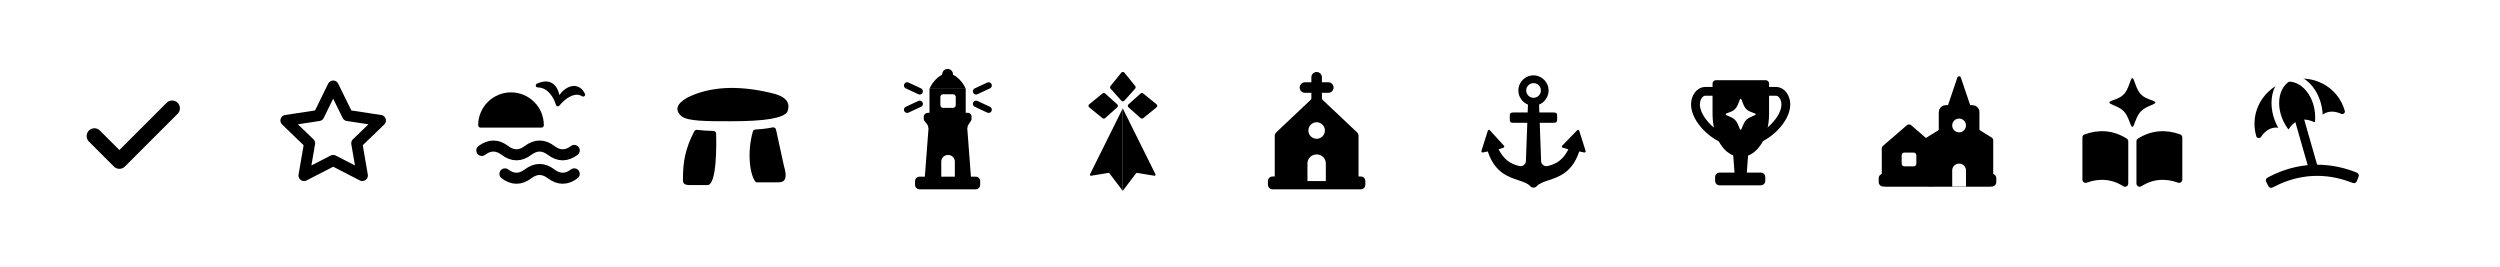
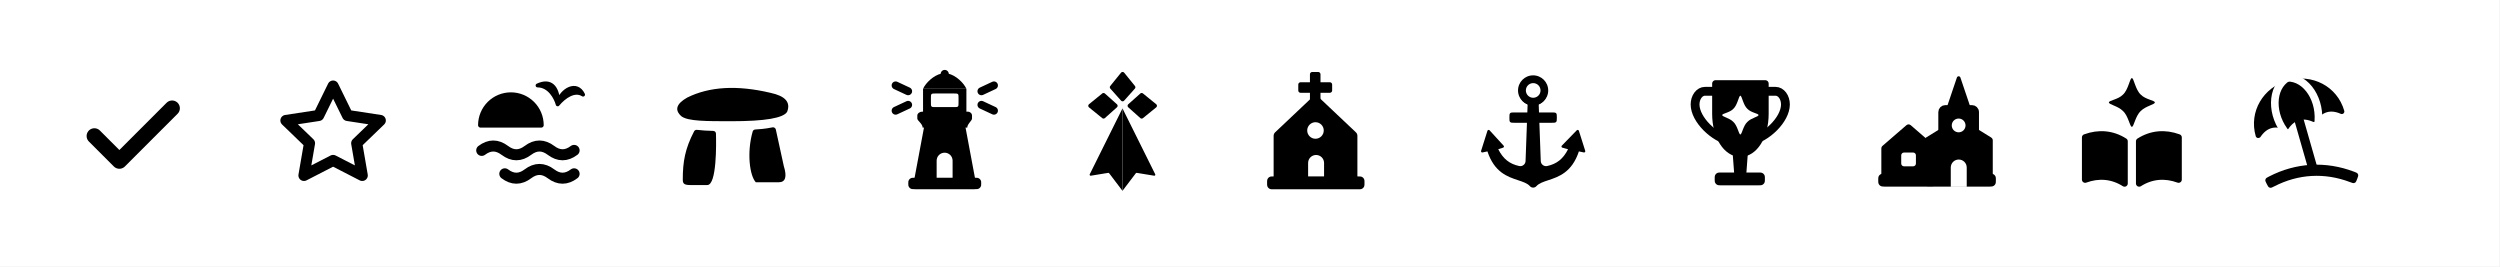
- <svg xmlns="http://www.w3.org/2000/svg" width="2720" height="290" viewBox="0 0 2720 290" fill="none">
-   <g clip-path="url(#clip0_54_17680)">
-     <path d="M2720 0H0V290H2720V0Z" fill="white" />
-     <path d="M102.709 148.021L129.896 175.208L187.292 117.812" stroke-width="16.917" stroke-linecap="round" stroke-linejoin="round" stroke="black" />
-     <path d="M362.501 93.647L378.209 125.668L413.855 131.105L388.178 155.876L394.219 190.918L362.501 174.605L330.782 190.918L336.824 155.876L311.146 131.105L346.792 125.668L362.501 93.647Z" stroke-width="12.083" stroke-linecap="round" stroke-linejoin="round" stroke="black" />
-     <mask id="mask0_54_17680" style="mask-type:luminance" maskUnits="userSpaceOnUse" x="1360" y="73" width="145" height="146">
-       <path d="M1505 73.5H1360V218.5H1505V73.5Z" fill="white" />
-       <path d="M1422.5 197V177.768C1422.5 175.178 1423.55 172.693 1425.43 170.861C1427.3 169.029 1429.85 168 1432.5 168C1435.15 168 1437.7 169.029 1439.57 170.861C1441.45 172.693 1442.5 175.178 1442.5 177.768V197H1422.5Z" fill="black" />
-       <path d="M1432.5 151C1437.47 151 1441.5 146.971 1441.5 142C1441.5 137.029 1437.47 133 1432.5 133C1427.53 133 1423.5 137.029 1423.5 142C1423.5 146.971 1427.53 151 1432.5 151Z" fill="black" />
+ <svg xmlns="http://www.w3.org/2000/svg" width="1097" height="117" viewBox="0 0 1097 117" fill="none">
+   <g clip-path="url(#clip0_55_19064)">
+     <path d="M1096.75 0H0V116.933H1096.75V0Z" fill="white" />
+     <path d="M41.414 59.684L52.377 70.647L75.519 47.504" stroke-width="6.821" stroke-linecap="round" stroke-linejoin="round" stroke="black" />
+     <path d="M146.166 37.76L152.5 50.671L166.873 52.864L156.519 62.852L158.955 76.981L146.166 70.403L133.376 76.981L135.812 62.852L125.459 52.864L139.832 50.671L146.166 37.76Z" stroke-width="4.872" stroke-linecap="round" stroke-linejoin="round" stroke="black" />
+     <mask id="mask0_55_19064" style="mask-type:luminance" maskUnits="userSpaceOnUse" x="548" y="29" width="59" height="60">
+       <path d="M606.466 29.636H548V88.103H606.466V29.636Z" fill="white" />
+       <path d="M577.234 60.886C579.239 60.886 580.863 59.261 580.863 57.257C580.863 55.253 579.239 53.628 577.234 53.628C575.23 53.628 573.605 55.253 573.605 57.257C573.605 59.261 575.23 60.886 577.234 60.886Z" fill="black" />
    </mask>
-     <g mask="url(#mask0_54_17680)">
-       <path d="M1392.21 200.375V147.812L1432.5 109.75L1472.79 147.812V200.375H1392.21Z" fill="black" stroke-width="10.573" stroke-linecap="round" stroke-linejoin="round" stroke="black" />
-       <path d="M1432.5 111.26V84.072M1419.81 95.249H1445.19" stroke-width="11.479" stroke-linecap="round" stroke-linejoin="round" stroke="black" />
-       <path d="M1478.5 192H1386.5C1384.64 192 1383.71 192 1382.95 192.245C1381.43 192.739 1380.24 193.933 1379.74 195.455C1379.5 196.208 1379.5 197.139 1379.5 199C1379.5 200.861 1379.5 201.792 1379.74 202.545C1380.24 204.067 1381.43 205.261 1382.95 205.755C1383.71 206 1384.64 206 1386.5 206H1478.5C1480.36 206 1481.29 206 1482.05 205.755C1483.57 205.261 1484.76 204.067 1485.26 202.545C1485.5 201.792 1485.5 200.774 1485.5 198.739C1485.5 197.052 1485.5 196.208 1485.26 195.455C1484.76 193.933 1483.57 192.739 1482.05 192.245C1481.29 192 1480.36 192 1478.5 192Z" fill="black" />
+     <g mask="url(#mask0_55_19064)">
+       <path d="M561 80.794V59.6L577.246 44.253L593.492 59.6V80.794H561Z" fill="black" stroke-width="4.263" stroke-linecap="round" stroke-linejoin="round" stroke="black" />
+       <path d="M574 71.5C574 69.567 575.567 68 577.5 68C579.433 68 581 69.567 581 71.5V80H574V71.5Z" fill="white" />
+       <path d="M574.802 40.721H570.686C570.133 40.721 569.686 40.273 569.686 39.721V37.092C569.686 36.539 570.133 36.092 570.686 36.092H574.802V32.585C574.802 32.033 575.249 31.585 575.802 31.585H578.43C578.982 31.585 579.43 32.033 579.43 32.585V36.092H583.546C584.098 36.092 584.546 36.539 584.546 37.092V39.721C584.546 40.273 584.098 40.721 583.546 40.721H579.43V47.176H574.802V40.721Z" fill="black" />
+       <path d="M595.918 77.418H558.823C558.072 77.418 557.697 77.418 557.393 77.516C556.779 77.716 556.298 78.197 556.099 78.811C556 79.114 556 79.49 556 80.24C556 80.99 556 81.366 556.099 81.669C556.298 82.283 556.779 82.764 557.393 82.964C557.697 83.062 558.072 83.062 558.823 83.062H595.918C596.669 83.062 597.044 83.062 597.348 82.964C597.962 82.764 598.443 82.283 598.642 81.669C598.741 81.366 598.741 80.955 598.741 80.135C598.741 79.454 598.741 79.114 598.642 78.811C598.443 78.197 597.962 77.716 597.348 77.516C597.044 77.418 596.669 77.418 595.918 77.418Z" fill="black" />
    </g>
-     <path d="M822.516 198.355C815.801 191.218 812.561 165.916 819.113 143.09C819.475 141.828 820.631 140.97 821.942 140.912C825.418 140.757 832.62 140.252 840.637 138.609C842.272 138.274 843.9 139.276 844.283 140.9L852.964 180.694C856.655 192.468 854.81 198.355 847.428 198.355H822.516Z" fill="black" />
-     <path d="M747.875 106.176C735.792 113.04 733.778 119.904 741.833 126.768C749.382 131.916 768.002 131.916 796.181 131.916H796.208C832.458 131.916 852.597 128.484 856.625 121.62C860.653 111.324 854.611 104.46 838.5 101.028C802.25 92.449 772.042 94.165 747.875 106.176Z" fill="black" />
-     <path d="M743.039 195.332C743.039 175.858 745.531 161.859 755.34 142.945C755.947 141.773 757.251 141.143 758.561 141.313C763.012 141.89 770.196 142.357 776.146 142.466C777.763 142.495 779.093 143.733 779.142 145.349C779.492 156.756 780.059 201.374 769.704 201.374H751.038C743.927 201.374 743.039 199.36 743.039 195.332Z" fill="black" />
-     <mask id="mask1_54_17680" style="mask-type:luminance" maskUnits="userSpaceOnUse" x="2030" y="72" width="145" height="146">
-       <path d="M2175 72.5H2030V217.5H2175V72.5Z" fill="white" />
-       <rect x="2069" y="166" width="16" height="15" rx="3" fill="black" />
-       <path d="M2124 203V185.353C2124 183.403 2124.79 181.533 2126.2 180.154C2127.6 178.775 2129.51 178 2131.5 178C2133.49 178 2135.4 178.775 2136.8 180.154C2138.21 181.533 2139 183.403 2139 185.353V203H2124Z" fill="black" />
+     <path d="M331.651 79.98C328.944 77.102 327.637 66.9 330.279 57.696C330.425 57.187 330.891 56.841 331.42 56.818C332.821 56.755 335.725 56.552 338.958 55.889C339.617 55.754 340.274 56.158 340.428 56.813L343.928 72.858C345.417 77.606 344.672 79.98 341.696 79.98H331.651Z" fill="black" />
+     <path d="M301.555 42.812C296.683 45.58 295.871 48.347 299.119 51.115C302.162 53.191 309.67 53.191 321.033 53.191H321.044C335.66 53.191 343.781 51.807 345.405 49.039C347.029 44.888 344.593 42.12 338.096 40.736C323.48 37.277 311.299 37.969 301.555 42.812Z" fill="black" />
+     <path d="M299.605 78.761C299.605 70.909 300.61 65.264 304.565 57.638C304.81 57.165 305.336 56.911 305.864 56.98C307.659 57.212 310.556 57.401 312.955 57.444C313.607 57.456 314.143 57.956 314.163 58.607C314.304 63.206 314.532 81.197 310.357 81.197H302.831C299.963 81.197 299.605 80.385 299.605 78.761Z" fill="black" />
+     <mask id="mask1_55_19064" style="mask-type:luminance" maskUnits="userSpaceOnUse" x="818" y="29" width="59" height="59">
+       <path d="M876.994 29.233H818.527V87.7H876.994V29.233Z" fill="white" />
+       <rect x="834.254" y="66.934" width="6.451" height="6.048" rx="1.21" fill="black" />
    </mask>
-     <g mask="url(#mask1_54_17680)">
-       <path d="M2051 199V161.5L2077 139L2103 161.5V199H2051Z" fill="black" stroke-width="7.25" stroke-linecap="round" stroke-linejoin="round" stroke="black" />
-       <path d="M2098 199V152.738L2131.5 132L2165 152.738V199H2098Z" fill="black" stroke-width="7.25" stroke-linecap="round" stroke-linejoin="round" stroke="black" />
-       <path d="M2117 148C2114.79 148 2113 146.209 2113 144V122C2113 119.791 2114.79 118 2117 118H2146C2148.21 118 2150 119.791 2150 122V144C2150 146.209 2148.21 148 2146 148H2117Z" fill="black" stroke-width="7.25" stroke-linecap="round" stroke-linejoin="round" stroke="black" />
-       <path d="M2120 119L2131.5 85L2143 119H2120Z" fill="black" stroke-width="4" stroke-linecap="round" stroke-linejoin="round" stroke="black" />
-       <path d="M2165 189H2051C2049.14 189 2048.21 189 2047.45 189.245C2045.93 189.739 2044.74 190.933 2044.24 192.455C2044 193.208 2044 194.139 2044 196C2044 197.861 2044 198.792 2044.24 199.545C2044.74 201.067 2045.93 202.261 2047.45 202.755C2048.21 203 2049.14 203 2051 203H2165C2166.86 203 2167.79 203 2168.55 202.755C2170.07 202.261 2171.26 201.067 2171.76 199.545C2172 198.792 2172 197.774 2172 195.739C2172 194.052 2172 193.208 2171.76 192.455C2171.26 190.933 2170.07 189.739 2168.55 189.245C2167.79 189 2166.86 189 2165 189Z" fill="black" />
+     <g mask="url(#mask1_55_19064)">
+       <path d="M826.996 80.24V65.119L837.48 56.047L847.963 65.119V80.24H826.996Z" fill="black" stroke-width="2.923" stroke-linecap="round" stroke-linejoin="round" stroke="black" />
+       <path d="M845.947 80.24V61.587L859.455 53.225L872.963 61.587V80.24H845.947Z" fill="black" stroke-width="2.923" stroke-linecap="round" stroke-linejoin="round" stroke="black" />
+       <path d="M853.609 59.676C852.718 59.676 851.996 58.954 851.996 58.063V49.193C851.996 48.302 852.718 47.58 853.609 47.58H865.302C866.193 47.58 866.915 48.302 866.915 49.193V58.063C866.915 58.954 866.193 59.676 865.302 59.676H853.609Z" fill="black" stroke-width="2.923" stroke-linecap="round" stroke-linejoin="round" stroke="black" />
+       <path d="M854.818 47.983L859.455 34.273L864.092 47.983H854.818Z" fill="black" stroke-width="1.613" stroke-linecap="round" stroke-linejoin="round" stroke="black" />
+       <path d="M872.963 76.208H826.996C826.246 76.208 825.871 76.208 825.567 76.307C824.953 76.506 824.472 76.987 824.273 77.601C824.174 77.905 824.174 78.28 824.174 79.031C824.174 79.781 824.174 80.156 824.273 80.46C824.472 81.074 824.953 81.555 825.567 81.754C825.871 81.853 826.246 81.853 826.996 81.853H872.963C873.713 81.853 874.089 81.853 874.392 81.754C875.006 81.555 875.487 81.074 875.687 80.46C875.785 80.156 875.785 79.746 875.785 78.925C875.785 78.245 875.785 77.905 875.687 77.601C875.487 76.987 875.006 76.506 874.392 76.307C874.089 76.208 873.713 76.208 872.963 76.208Z" fill="black" />
    </g>
-     <path d="M2269.16 149.532C2283.96 144.094 2298.76 145.303 2312.05 153.761V199.678C2298.76 191.219 2283.96 190.011 2269.16 195.448V149.532Z" fill="black" stroke-width="7" stroke-linecap="round" stroke-linejoin="round" stroke="black" />
-     <path d="M2370.85 149.532C2356.05 144.094 2341.24 145.303 2327.95 153.761V199.678C2341.24 191.219 2356.05 190.011 2370.85 195.448V149.532Z" fill="black" stroke-width="7" stroke-linecap="round" stroke-linejoin="round" stroke="black" />
-     <path d="M2320 85C2322.25 85 2323.75 97.635 2329.75 103.027C2335 108.419 2345 109.189 2345 111.5C2345 113.811 2335 115.351 2329.75 120.743C2323.75 126.135 2322.25 138 2320 138C2317.75 138 2316.25 126.135 2310.25 120.743C2305 115.351 2295 113.811 2295 111.5C2295 109.189 2305 108.419 2310.25 103.027C2316.25 97.635 2317.75 85 2320 85Z" fill="black" />
-     <circle cx="2131.5" cy="136.5" r="7.5" fill="white" />
-     <path d="M1030.99 86.82C1034.26 86.82 1036.9 84.174 1036.9 80.91C1036.9 77.646 1034.26 75 1030.99 75C1027.73 75 1025.08 77.646 1025.08 80.91C1025.08 84.174 1027.73 86.82 1030.99 86.82Z" fill="black" />
-     <path d="M1028.14 80.128C1028.45 77.766 1030.99 85.053 1030.99 78.94C1030.99 85.053 1033.54 77.766 1033.84 80.128C1041.17 81.899 1048.4 90.471 1050.69 96.669H1011.29C1013.58 90.471 1020.81 81.899 1028.14 80.128Z" fill="black" />
-     <path d="M1010.91 130.705H1051.71L1057.18 202.651C1057.47 204.424 1056.59 205.311 1054.52 205.311H1008.1C1006.03 205.311 1005.14 204.424 1005.44 202.651L1010.91 130.705Z" fill="black" />
-     <path d="M1024.1 193.195V175.814C1024.1 173.893 1024.88 172.051 1026.26 170.693C1027.65 169.334 1029.53 168.571 1031.48 168.571C1033.44 168.571 1035.32 169.334 1036.71 170.693C1038.09 172.051 1038.87 173.893 1038.87 175.814V193.195H1024.1Z" fill="white" />
-     <path d="M1053.04 122.722H1009.58C1007.37 122.722 1005.06 124.509 1005.06 126.713V129.817C1005.06 132.022 1010.11 135.113 1010.11 139.104H1052.51C1052.51 135.351 1057.03 132.022 1057.03 129.817V126.713C1057.03 124.509 1055.24 122.722 1053.04 122.722Z" fill="black" />
-     <rect x="1011.3" y="96.669" width="39.398" height="26.594" fill="black" />
-     <rect x="1023.12" y="102.579" width="16.744" height="14.774" rx="2.955" fill="white" />
-     <path d="M1059.56 192.21H1002.43C1000.6 192.21 999.684 192.21 998.942 192.451C997.443 192.939 996.267 194.114 995.78 195.613C995.539 196.355 995.539 197.272 995.539 199.105C995.539 200.938 995.539 201.855 995.78 202.597C996.267 204.096 997.443 205.272 998.942 205.759C999.684 206 1000.6 206 1002.43 206H1059.56C1061.39 206 1062.31 206 1063.05 205.759C1064.55 205.272 1065.73 204.096 1066.22 202.597C1066.46 201.855 1066.46 200.853 1066.46 198.848C1066.46 197.186 1066.46 196.355 1066.22 195.613C1065.73 194.114 1064.55 192.939 1063.05 192.451C1062.31 192.21 1061.39 192.21 1059.56 192.21Z" fill="black" />
-     <path d="M1062 99.339L1075.59 93" stroke-width="7" stroke-linecap="round" stroke="black" />
-     <path d="M1062 113L1075.59 119.339" stroke-width="7" stroke-linecap="round" stroke="black" />
-     <path d="M1000.59 99.339L986.999 93" stroke-width="7" stroke-linecap="round" stroke="black" />
-     <path d="M1000.59 113L986.999 119.339" stroke-width="7" stroke-linecap="round" stroke="black" />
-     <circle cx="1668.42" cy="98.424" r="16.424" fill="black" />
-     <path d="M1725.15 164.224L1718.2 142.283C1718.06 141.835 1717.69 141.495 1717.22 141.392C1717.12 141.371 1717.01 141.356 1716.91 141.356C1716.55 141.356 1716.19 141.5 1715.94 141.768L1699.63 158.523C1699.31 158.858 1699.19 159.326 1699.31 159.769C1699.43 160.212 1699.78 160.562 1700.23 160.686L1706.43 162.447C1701.12 172.889 1694.26 178.373 1683.72 180.669C1683.31 180.757 1682.9 180.803 1682.48 180.803C1679.35 180.803 1676.77 178.275 1676.73 175.134L1675.2 132.906L1674.8 122.051L1674.49 113.555C1679.77 111.29 1683.46 106.151 1683.46 100.157C1683.46 92.073 1676.75 85.523 1668.46 85.523C1660.18 85.523 1653.46 92.073 1653.46 100.157C1653.46 106.146 1657.16 111.29 1662.43 113.555L1662.12 122.051L1661.73 132.906L1660.19 175.166C1660.16 178.276 1657.57 180.804 1654.44 180.804C1654.03 180.804 1653.61 180.757 1653.2 180.67C1642.65 178.373 1635.78 172.874 1630.47 162.396L1635.75 160.676C1636.19 160.537 1636.51 160.197 1636.63 159.77C1636.75 159.342 1636.64 158.889 1636.33 158.554L1621.02 141.799C1620.76 141.516 1620.39 141.362 1620.02 141.362C1619.92 141.362 1619.83 141.372 1619.73 141.393C1619.26 141.495 1618.88 141.835 1618.73 142.288L1611.78 164.23C1611.64 164.678 1611.75 165.162 1612.08 165.507C1612.33 165.779 1612.69 165.929 1613.07 165.929C1613.16 165.929 1613.26 165.919 1613.36 165.898L1618.69 164.76C1626.26 187.58 1640.58 192.328 1652.13 196.154C1657.53 197.946 1662.2 199.49 1664.98 202.631C1665.84 203.61 1667.11 204.166 1668.46 204.166C1669.81 204.166 1671.08 203.605 1671.94 202.631C1674.72 199.49 1679.39 197.946 1684.79 196.154C1696.34 192.328 1710.66 187.58 1718.23 164.76L1723.57 165.898C1723.66 165.919 1723.76 165.929 1723.86 165.929C1724.23 165.929 1724.59 165.779 1724.85 165.507C1725.17 165.162 1725.29 164.678 1725.14 164.23L1725.15 164.224ZM1668.47 93.433C1672.27 93.433 1675.36 96.451 1675.36 100.158C1675.36 103.866 1672.27 106.883 1668.47 106.883C1664.67 106.883 1661.58 103.866 1661.58 100.158C1661.58 96.451 1664.67 93.433 1668.47 93.433Z" fill="black" />
-     <path d="M1688.6 122.357H1648.24C1645.59 122.357 1644.26 122.357 1643.44 123.182C1642.61 124.007 1642.61 125.334 1642.61 127.989C1642.61 130.643 1642.61 131.971 1643.44 132.795C1644.26 133.62 1645.59 133.62 1648.24 133.62H1688.6C1691.26 133.62 1692.58 133.62 1693.41 132.795C1694.23 131.971 1694.23 130.573 1694.23 127.779C1694.23 125.264 1694.23 124.007 1693.41 123.182C1692.58 122.357 1691.26 122.357 1688.6 122.357Z" fill="black" />
-     <circle cx="1668.5" cy="98.425" r="7.978" fill="white" />
-     <path d="M1867 91H1921V123.792C1921 148.482 1909 167 1894 167C1879 167 1867 148.482 1867 123.792V91Z" fill="black" stroke-width="7.501" stroke-linecap="round" stroke-linejoin="round" stroke="black" />
-     <path d="M1893.83 107.437C1895.31 107.437 1896.29 115.488 1900.23 118.923C1903.67 122.359 1910.22 122.85 1910.22 124.322C1910.22 125.795 1903.67 126.777 1900.23 130.212C1896.29 133.648 1895.31 141.208 1893.83 141.208C1892.36 141.208 1891.38 133.648 1887.44 130.212C1884 126.777 1877.45 125.795 1877.45 124.322C1877.45 122.85 1884 122.359 1887.44 118.923C1891.38 115.488 1892.36 107.437 1893.83 107.437Z" fill="white" />
-     <path d="M1867.91 99.356H1855.39C1852.55 99.356 1849.82 100.863 1847.81 103.545C1845.79 106.228 1844.66 109.866 1844.66 113.659C1844.66 130.347 1865.92 150.213 1882.31 152.994M1919.76 99.356H1932.27C1935.12 99.356 1937.85 100.863 1939.86 103.545C1941.87 106.228 1943 109.866 1943 113.659C1943 130.347 1921.74 150.213 1905.35 152.994" stroke-width="9.602" stroke-linecap="round" stroke-linejoin="round" stroke="black" />
-     <path d="M1887.23 189L1884.25 149.061C1884.25 145.416 1890.19 142.46 1893.83 142.46C1897.48 142.46 1903.41 145.416 1903.41 149.061L1900.43 189C1900.43 192.645 1897.48 195.602 1893.83 195.602C1890.19 195.602 1887.23 192.645 1887.23 189Z" fill="black" />
-     <path d="M1913.7 187.759H1872.97C1871.12 187.759 1870.2 187.759 1869.45 188.002C1867.94 188.494 1866.75 189.679 1866.26 191.191C1866.02 191.939 1866.02 192.864 1866.02 194.712C1866.02 196.561 1866.02 197.486 1866.26 198.234C1866.75 199.746 1867.94 200.931 1869.45 201.422C1870.2 201.665 1871.12 201.665 1872.97 201.665H1913.7C1915.55 201.665 1916.47 201.665 1917.22 201.422C1918.73 200.931 1919.92 199.746 1920.41 198.234C1920.65 197.486 1920.65 196.475 1920.65 194.453C1920.65 192.777 1920.65 191.939 1920.41 191.191C1919.92 189.679 1918.73 188.494 1917.22 188.002C1916.47 187.759 1915.55 187.759 1913.7 187.759Z" fill="black" />
-     <path d="M1185.91 189.656L1221.55 117.956V207.663L1207.04 188.538C1206.8 188.217 1206.39 188.056 1205.99 188.121L1187.06 191.217C1186.19 191.361 1185.52 190.452 1185.91 189.656Z" fill="black" />
-     <path d="M1257.18 189.656L1221.54 117.956V207.663L1236.05 188.538C1236.29 188.217 1236.7 188.056 1237.1 188.121L1256.03 191.217C1256.9 191.361 1257.57 190.452 1257.18 189.656Z" fill="black" />
-     <path d="M1208.3 96.409C1207.59 95.61 1207.56 94.412 1208.24 93.58L1219.98 79.088C1220.85 78.012 1222.5 78.012 1223.37 79.088L1235.11 93.58C1235.79 94.412 1235.76 95.61 1235.05 96.409L1223.3 109.58C1222.43 110.552 1220.92 110.552 1220.05 109.58L1208.3 96.409Z" fill="black" />
-     <path d="M1185.09 116.825C1184.01 115.952 1184.01 114.31 1185.09 113.436L1199.56 101.678C1200.39 101.003 1201.59 101.031 1202.39 101.745L1215.54 113.503C1216.51 114.371 1216.51 115.891 1215.54 116.759L1202.39 128.517C1201.59 129.23 1200.39 129.258 1199.56 128.584L1185.09 116.825Z" fill="black" />
-     <path d="M1227.81 116.759C1226.84 115.891 1226.84 114.371 1227.81 113.503L1240.97 101.745C1241.76 101.031 1242.96 101.003 1243.79 101.678L1258.27 113.436C1259.34 114.31 1259.34 115.952 1258.27 116.825L1243.79 128.584C1242.96 129.258 1241.76 129.23 1240.97 128.517L1227.81 116.759Z" fill="black" />
-     <path d="M522.906 136.209C522.906 127.437 526.391 119.025 532.593 112.823C538.795 106.62 547.208 103.136 555.979 103.136C564.751 103.136 573.163 106.62 579.365 112.823C585.568 119.025 589.052 127.437 589.052 136.209H522.906Z" fill="black" stroke-width="5.292" stroke-linecap="round" stroke-linejoin="round" stroke="black" />
-     <path d="M607.47 110.612C606.441 94.551 599.001 86.5 585.001 93C598.001 93 605 106.5 606.904 113.575L607.47 110.612ZM607.47 110.612C611.5 98 627.584 88.35 634.515 102.979C625.394 97.144 614 105 606.904 113.575L607.47 110.612Z" fill="black" />
-     <path d="M606.904 113.575C614 105 625.394 97.144 634.515 102.979C627.584 88.35 611.5 98 607.47 110.612C606.441 94.551 599.001 86.5 585.001 93C598.001 93 605 106.5 606.904 113.575ZM607.47 110.612L606.904 113.575" stroke-width="4.233" stroke-linecap="round" stroke-linejoin="round" stroke="black" />
-     <path d="M524.23 163.667C532.618 157.317 540.979 157.317 549.366 163.667C557.753 170.017 566.114 170.017 574.501 163.667C582.889 157.317 591.249 157.317 599.637 163.667C608.024 170.017 616.385 170.017 624.772 163.667" stroke-width="12" stroke-linecap="round" stroke-linejoin="round" stroke="black" />
-     <path d="M549.363 189.157C557.751 195.507 566.111 195.507 574.499 189.157C582.886 182.807 591.247 182.807 599.634 189.157C608.021 195.507 616.382 195.507 624.77 189.157" stroke-width="12" stroke-linecap="round" stroke-linejoin="round" stroke="black" />
-     <path d="M2514.99 179.378C2530.59 178.499 2546.33 180.989 2561.71 186.818C2563.98 187.68 2565.12 188.112 2565.73 188.968C2565.99 189.339 2566.18 189.758 2566.28 190.201C2566.52 191.226 2566.09 192.363 2565.23 194.639C2564.36 196.915 2563.93 198.053 2563.08 198.663C2562.71 198.928 2562.29 199.116 2561.84 199.218C2560.82 199.455 2559.68 199.023 2557.41 198.16C2543.55 192.907 2529.5 190.71 2515.67 191.489C2501.84 192.268 2488.13 196.028 2474.95 202.804C2472.79 203.917 2471.71 204.473 2470.66 204.353C2470.21 204.302 2469.77 204.161 2469.37 203.94C2468.46 203.43 2467.9 202.348 2466.79 200.183C2465.67 198.019 2465.12 196.936 2465.24 195.892C2465.29 195.44 2465.43 195.002 2465.65 194.604C2466.16 193.685 2467.24 193.128 2469.41 192.016C2484.03 184.498 2499.39 180.256 2514.99 179.378Z" fill="black" />
-     <path d="M2457.48 147.415C2450.26 122.259 2465.15 97.427 2490.31 90.214C2515.46 83.001 2541.25 96.169 2548.46 121.325C2536.18 115.868 2525.75 118.861 2518.22 129.996C2505.94 124.539 2495.51 127.532 2487.98 138.667C2475.7 133.21 2465.27 136.203 2457.74 147.338L2457.48 147.415Z" fill="black" stroke-width="5.568" stroke-linecap="round" stroke-linejoin="round" stroke="black" />
-     <path d="M2501.82 130.356L2516.4 181.201" stroke-width="10.022" stroke-linecap="round" stroke-linejoin="round" stroke="black" />
-     <path d="M2489.32 84.589C2471.32 95.401 2470.81 125.368 2488.74 146.111" stroke-width="8.294" stroke-linecap="round" stroke="white" />
-     <path d="M2489.32 84.587C2510.31 84.221 2526.63 109.362 2522.41 136.457" stroke-width="8.294" stroke-linecap="round" stroke="white" />
+     <path d="M914.959 60.294C920.927 58.101 926.896 58.588 932.255 61.999V80.513C926.896 77.103 920.927 76.615 914.959 78.808V60.294Z" fill="black" stroke-width="2.823" stroke-linecap="round" stroke-linejoin="round" stroke="black" />
+     <path d="M955.964 60.294C949.996 58.101 944.027 58.588 938.668 61.999V80.513C944.027 77.103 949.996 76.615 955.964 78.808V60.294Z" fill="black" stroke-width="2.823" stroke-linecap="round" stroke-linejoin="round" stroke="black" />
+     <path d="M935.461 34.273C936.368 34.273 936.973 39.368 939.393 41.542C941.509 43.716 945.542 44.027 945.542 44.959C945.542 45.89 941.509 46.512 939.393 48.686C936.973 50.86 936.368 55.644 935.461 55.644C934.554 55.644 933.949 50.86 931.53 48.686C929.413 46.512 925.381 45.89 925.381 44.959C925.381 44.027 929.413 43.716 931.53 41.542C933.949 39.368 934.554 34.273 935.461 34.273Z" fill="black" />
+     <circle cx="859.454" cy="55.039" r="3.024" fill="white" />
+     <circle cx="672.734" cy="39.686" r="6.623" fill="black" />
+     <path d="M695.608 66.218L692.806 57.371C692.749 57.19 692.6 57.053 692.41 57.011C692.37 57.003 692.327 56.997 692.287 56.997C692.14 56.997 691.997 57.055 691.893 57.163L685.318 63.919C685.189 64.054 685.14 64.243 685.189 64.422C685.237 64.6 685.378 64.741 685.561 64.791L688.059 65.501C685.918 69.712 683.152 71.923 678.903 72.849C678.739 72.884 678.571 72.903 678.405 72.903C677.141 72.903 676.102 71.883 676.085 70.617L675.466 53.59L675.307 49.213L675.181 45.788C677.311 44.874 678.798 42.802 678.798 40.385C678.798 37.126 676.092 34.484 672.751 34.484C669.41 34.484 666.703 37.125 666.703 40.385C666.703 42.8 668.193 44.874 670.321 45.788L670.195 49.213L670.035 53.59L669.416 70.63C669.401 71.884 668.361 72.903 667.097 72.903C666.931 72.903 666.763 72.884 666.599 72.849C662.343 71.923 659.575 69.706 657.432 65.481L659.562 64.787C659.737 64.731 659.869 64.594 659.916 64.422C659.963 64.249 659.918 64.067 659.797 63.932L653.621 57.176C653.517 57.062 653.368 56.999 653.217 56.999C653.179 56.999 653.141 57.004 653.102 57.012C652.911 57.053 652.758 57.19 652.698 57.373L649.896 66.22C649.838 66.401 649.883 66.596 650.015 66.735C650.119 66.845 650.264 66.905 650.415 66.905C650.453 66.905 650.491 66.901 650.532 66.893L652.683 66.434C655.734 75.635 661.509 77.55 666.165 79.092C668.344 79.815 670.227 80.438 671.346 81.704C671.695 82.099 672.206 82.323 672.751 82.323C673.293 82.323 673.806 82.097 674.155 81.704C675.274 80.438 677.157 79.815 679.336 79.092C683.992 77.55 689.767 75.636 692.818 66.434L694.969 66.893C695.008 66.901 695.046 66.905 695.086 66.905C695.237 66.905 695.382 66.845 695.487 66.735C695.616 66.596 695.663 66.401 695.606 66.22L695.608 66.218ZM672.753 37.674C674.285 37.674 675.532 38.891 675.532 40.386C675.532 41.88 674.285 43.097 672.753 43.097C671.221 43.097 669.974 41.88 669.974 40.386C669.974 38.891 671.221 37.674 672.753 37.674Z" fill="black" />
+     <path d="M680.871 49.336H664.599C663.528 49.336 662.993 49.336 662.661 49.669C662.328 50.002 662.328 50.537 662.328 51.607C662.328 52.677 662.328 53.213 662.661 53.545C662.993 53.878 663.528 53.878 664.599 53.878H680.871C681.942 53.878 682.477 53.878 682.809 53.545C683.142 53.213 683.142 52.649 683.142 51.522C683.142 50.508 683.142 50.002 682.809 49.669C682.477 49.336 681.942 49.336 680.871 49.336Z" fill="black" />
+     <circle cx="672.766" cy="39.686" r="3.217" fill="white" />
+     <path d="M752.805 36.693H774.578V49.915C774.578 59.871 769.74 67.337 763.692 67.337C757.643 67.337 752.805 59.871 752.805 49.915V36.693Z" fill="black" stroke-width="3.025" stroke-linecap="round" stroke-linejoin="round" stroke="black" />
+     <path d="M760.961 76.208L759.76 60.104C759.76 58.634 762.153 57.442 763.623 57.442C765.093 57.442 767.486 58.634 767.486 60.104L766.285 76.208C766.285 77.678 765.093 78.87 763.623 78.87C762.153 78.87 760.961 77.678 760.961 76.208Z" fill="black" />
+     <path d="M763.668 42C764.385 42 764.863 46.053 766.776 47.782C768.449 49.512 771.637 49.759 771.637 50.5C771.637 51.241 768.449 51.735 766.776 53.465C764.863 55.194 764.385 59 763.668 59C762.951 59 762.473 55.194 760.56 53.465C758.887 51.735 755.699 51.241 755.699 50.5C755.699 49.759 758.887 49.512 760.56 47.782C762.473 46.053 762.951 42 763.668 42Z" fill="white" />
+     <path d="M753.171 40.062H748.124C746.977 40.062 745.877 40.67 745.066 41.751C744.255 42.833 743.799 44.3 743.799 45.829C743.799 52.558 752.37 60.568 758.978 61.69M774.077 40.062H779.124C780.271 40.062 781.371 40.67 782.183 41.751C782.994 42.833 783.449 44.3 783.449 45.829C783.449 52.558 774.879 60.568 768.27 61.69" stroke-width="3.872" stroke-linecap="round" stroke-linejoin="round" stroke="black" />
+     <path d="M771.633 75.707H755.212C754.466 75.707 754.094 75.707 753.792 75.805C753.182 76.004 752.704 76.482 752.506 77.091C752.408 77.393 752.408 77.766 752.408 78.511C752.408 79.257 752.408 79.629 752.506 79.931C752.704 80.541 753.182 81.019 753.792 81.217C754.094 81.315 754.466 81.315 755.212 81.315H771.633C772.378 81.315 772.751 81.315 773.053 81.217C773.662 81.019 774.14 80.541 774.338 79.931C774.436 79.629 774.436 79.222 774.436 78.407C774.436 77.731 774.436 77.393 774.338 77.091C774.14 76.482 773.662 76.004 773.053 75.805C772.751 75.707 772.378 75.707 771.633 75.707Z" fill="black" />
+     <path d="M478.179 76.472L492.547 47.562V83.733L486.698 76.022C486.599 75.892 486.437 75.827 486.276 75.853L478.643 77.102C478.29 77.16 478.019 76.793 478.179 76.472Z" fill="black" />
+     <path d="M506.915 76.472L492.546 47.562V83.733L498.396 76.022C498.494 75.892 498.657 75.827 498.817 75.853L506.45 77.102C506.804 77.16 507.075 76.793 506.915 76.472Z" fill="black" />
+     <path d="M487.206 38.873C486.919 38.551 486.908 38.068 487.179 37.733L491.916 31.889C492.268 31.455 492.929 31.455 493.281 31.889L498.017 37.733C498.289 38.068 498.278 38.551 497.99 38.873L493.254 44.184C492.904 44.576 492.292 44.576 491.943 44.184L487.206 38.873Z" fill="black" />
+     <path d="M477.845 47.106C477.412 46.754 477.412 46.091 477.845 45.739L483.681 40.998C484.016 40.726 484.499 40.737 484.82 41.025L490.125 45.766C490.517 46.116 490.517 46.729 490.125 47.079L484.82 51.82C484.499 52.108 484.016 52.119 483.681 51.847L477.845 47.106Z" fill="black" />
+     <path d="M495.072 47.079C494.681 46.729 494.681 46.116 495.072 45.766L500.377 41.025C500.699 40.737 501.182 40.726 501.517 40.998L507.353 45.739C507.786 46.091 507.786 46.754 507.353 47.106L501.517 51.847C501.182 52.119 500.699 52.108 500.377 51.82L495.072 47.079Z" fill="black" />
+     <path d="M210.844 54.922C210.844 51.385 212.249 47.993 214.75 45.492C217.251 42.991 220.642 41.586 224.179 41.586C227.716 41.586 231.108 42.991 233.609 45.492C236.11 47.993 237.515 51.385 237.515 54.922H210.844Z" fill="black" stroke-width="2.134" stroke-linecap="round" stroke-linejoin="round" stroke="black" />
+     <path d="M244.942 44.6C244.527 38.124 241.528 34.878 235.883 37.499C241.125 37.499 243.946 42.942 244.714 45.795L244.942 44.6ZM244.942 44.6C246.567 39.515 253.053 35.624 255.848 41.523C252.169 39.17 247.575 42.337 244.714 45.795L244.942 44.6Z" fill="black" />
+     <path d="M244.714 45.795C247.575 42.337 252.169 39.17 255.848 41.523C253.053 35.624 246.567 39.515 244.942 44.6C244.527 38.124 241.528 34.878 235.883 37.499C241.125 37.499 243.946 42.942 244.714 45.795ZM244.942 44.6L244.714 45.795" stroke-width="1.707" stroke-linecap="round" stroke-linejoin="round" stroke="black" />
+     <path d="M211.379 65.993C214.761 63.433 218.132 63.433 221.514 65.993C224.896 68.553 228.267 68.553 231.649 65.993C235.031 63.433 238.402 63.433 241.784 65.993C245.166 68.553 248.537 68.553 251.919 65.993" stroke-width="4.839" stroke-linecap="round" stroke-linejoin="round" stroke="black" />
+     <path d="M221.512 76.271C224.894 78.831 228.265 78.831 231.647 76.271C235.029 73.71 238.4 73.71 241.782 76.271C245.164 78.831 248.535 78.831 251.917 76.271" stroke-width="4.839" stroke-linecap="round" stroke-linejoin="round" stroke="black" />
+     <path d="M1014.09 72.328C1020.38 71.974 1026.72 72.978 1032.92 75.328C1033.84 75.676 1034.3 75.85 1034.54 76.195C1034.65 76.344 1034.73 76.513 1034.77 76.692C1034.86 77.105 1034.69 77.564 1034.34 78.482C1033.99 79.399 1033.82 79.858 1033.47 80.104C1033.32 80.211 1033.16 80.287 1032.98 80.328C1032.56 80.423 1032.11 80.249 1031.19 79.901C1025.6 77.783 1019.94 76.897 1014.36 77.211C1008.78 77.525 1003.25 79.042 997.942 81.774C997.069 82.222 996.632 82.447 996.211 82.399C996.029 82.378 995.852 82.321 995.692 82.232C995.321 82.026 995.097 81.59 994.648 80.717C994.2 79.844 993.975 79.408 994.023 78.987C994.044 78.804 994.101 78.628 994.19 78.468C994.396 78.097 994.832 77.873 995.705 77.424C1001.6 74.392 1007.79 72.682 1014.09 72.328Z" fill="black" />
+     <path d="M990.894 59.44C987.986 49.297 993.99 39.284 1004.13 36.376C1014.28 33.467 1024.67 38.777 1027.58 48.92C1022.63 46.72 1018.42 47.926 1015.39 52.416C1010.44 50.216 1006.23 51.423 1003.2 55.913C998.244 53.712 994.035 54.919 991.002 59.409L990.894 59.44Z" fill="black" stroke-width="2.245" stroke-linecap="round" stroke-linejoin="round" stroke="black" />
+     <path d="M1008.78 52.562L1014.65 73.064" stroke-width="4.041" stroke-linecap="round" stroke-linejoin="round" stroke="black" />
+     <path d="M1003.73 34.107C996.477 38.467 996.27 50.55 1003.5 58.914" stroke-width="3.344" stroke-linecap="round" stroke="white" />
+     <path d="M1003.73 34.107C1012.2 33.959 1018.78 44.097 1017.08 55.021" stroke-width="3.344" stroke-linecap="round" stroke="white" />
+     <path d="M414.547 34.218C415.525 34.218 416.318 33.425 416.318 32.447C416.318 31.468 415.525 30.675 414.547 30.675C413.569 30.675 412.775 31.468 412.775 32.447C412.775 33.425 413.569 34.218 414.547 34.218Z" fill="black" />
+     <path d="M413.169 32.275C413.316 31.319 414.545 34.269 414.545 31.794C414.545 34.269 415.774 31.319 415.922 32.275C419.461 32.992 422.95 36.463 424.056 38.973H405.035C406.141 36.463 409.63 32.992 413.169 32.275Z" fill="black" />
+     <path d="M406.001 53H423.12L428.537 81.93C428.661 82.643 428.289 83 427.421 83H401.7C400.832 83 400.46 82.643 400.584 81.93L406.001 53Z" fill="black" />
+     <path d="M411 70.5C411 68.567 412.567 67 414.5 67C416.433 67 418 68.567 418 70.5V79H411V70.5Z" fill="white" />
+     <path d="M424.674 49H404.605C403.587 49 402.518 49.764 402.518 50.705V52.032C402.518 52.974 404.85 54.295 404.85 56H424.43C424.43 54.397 426.518 52.974 426.518 52.032V50.705C426.518 49.764 425.692 49 424.674 49Z" fill="black" />
+     <rect x="405.035" y="38.974" width="19.02" height="11.002" fill="black" />
+     <path d="M408.486 42.89C408.486 42.011 408.486 41.571 408.759 41.298C409.033 41.025 409.472 41.025 410.351 41.025H418.743C419.622 41.025 420.061 41.025 420.334 41.298C420.607 41.571 420.607 42.011 420.607 42.89V45.127C420.607 46.006 420.607 46.446 420.334 46.719C420.061 46.992 419.622 46.992 418.743 46.992H410.351C409.472 46.992 409.033 46.992 408.759 46.719C408.486 46.446 408.486 46.006 408.486 45.127V42.89Z" fill="white" />
+     <path d="M428.053 78H401.053C400.575 78 400.336 78 400.137 78.041C399.361 78.201 398.754 78.808 398.594 79.585C398.553 79.783 398.553 80.022 398.553 80.5C398.553 80.978 398.553 81.217 398.594 81.415C398.754 82.192 399.361 82.799 400.137 82.959C400.336 83 400.575 83 401.053 83H428.053C428.531 83 428.77 83 428.968 82.959C429.745 82.799 430.352 82.192 430.512 81.415C430.553 81.217 430.553 80.947 430.553 80.407C430.553 79.991 430.553 79.783 430.512 79.585C430.352 78.808 429.745 78.201 428.968 78.041C428.77 78 428.531 78 428.053 78Z" fill="black" />
+     <path d="M430.662 40.038L436.144 37.481" stroke-width="3.5" stroke-linecap="round" stroke="black" />
+     <path d="M430.662 46.012L436.144 48.568" stroke-width="3.5" stroke-linecap="round" stroke="black" />
+     <path d="M398.482 40.038L393.001 37.481" stroke-width="3.5" stroke-linecap="round" stroke="black" />
+     <path d="M398.482 46.012L393.001 48.568" stroke-width="3.5" stroke-linecap="round" stroke="black" />
+     <path d="M856 73.5C856 71.567 857.567 70 859.5 70C861.433 70 863 71.567 863 73.5V82H856V73.5Z" fill="white" />
  </g>
  <defs>
-     <clipPath id="clip0_54_17680">
-       <rect width="2720" height="290" fill="white" />
+     <clipPath id="clip0_55_19064">
+       <rect width="1096.75" height="116.933" fill="white" />
    </clipPath>
  </defs>
</svg>
